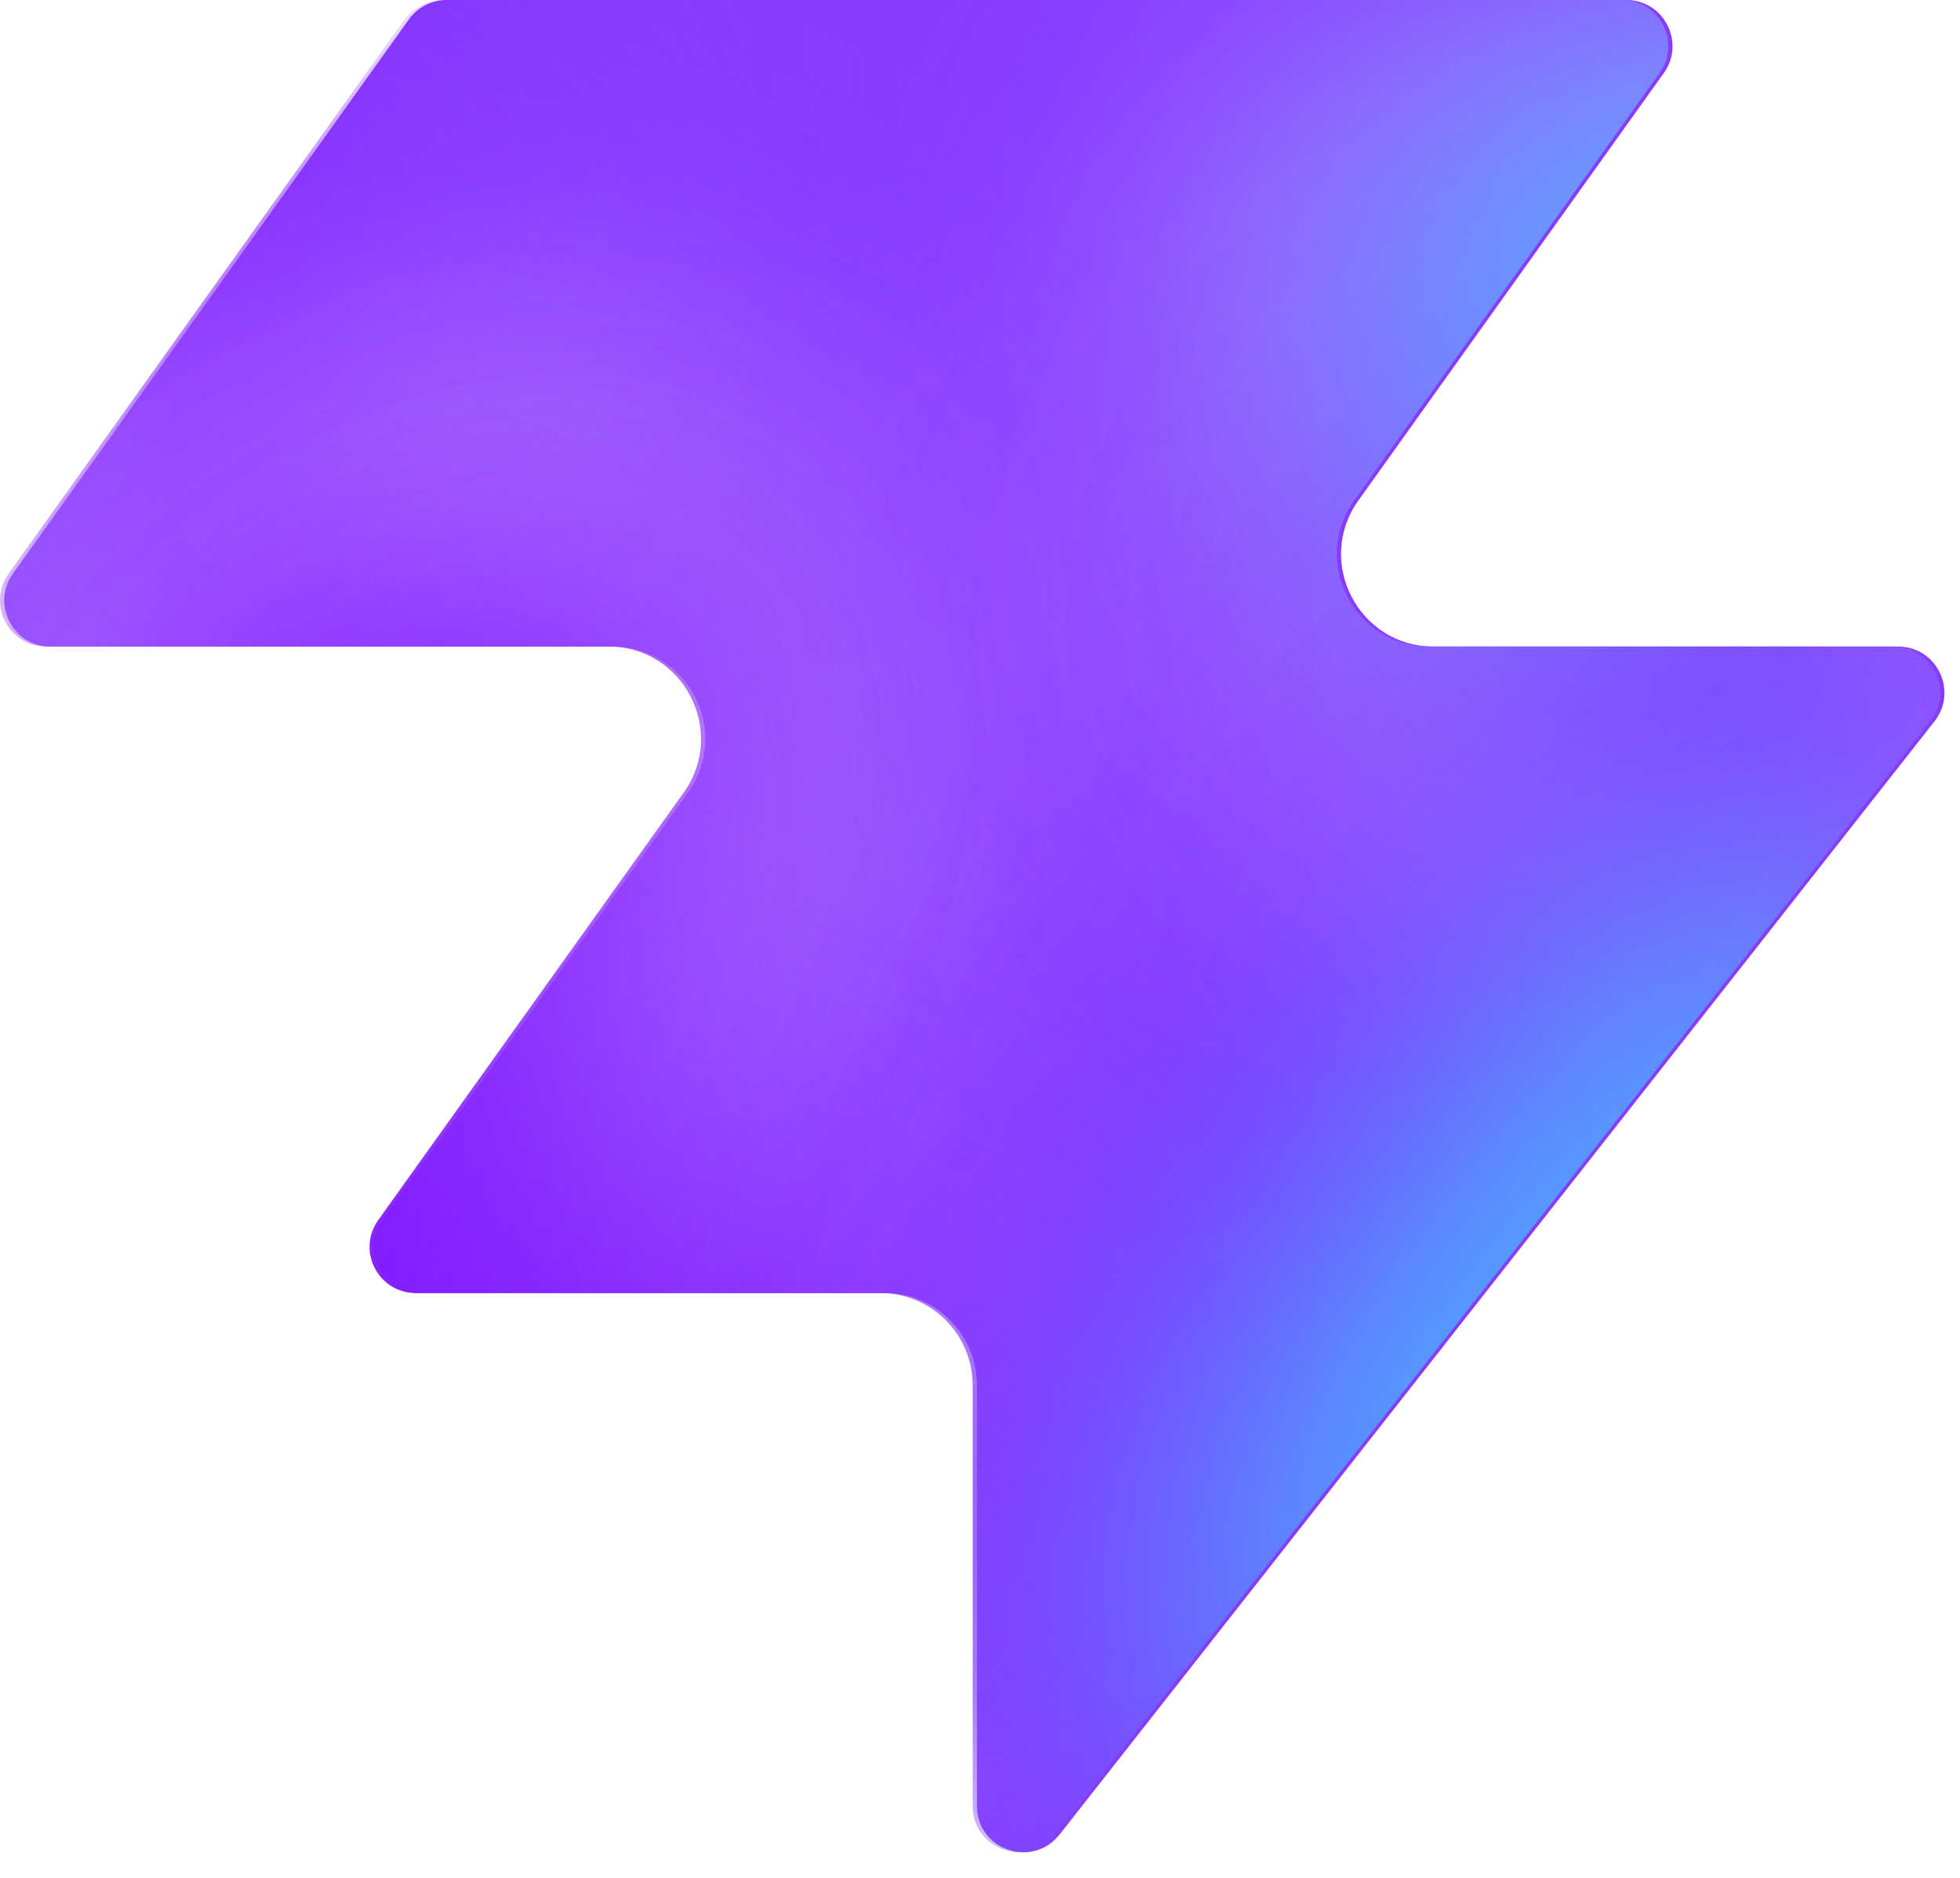
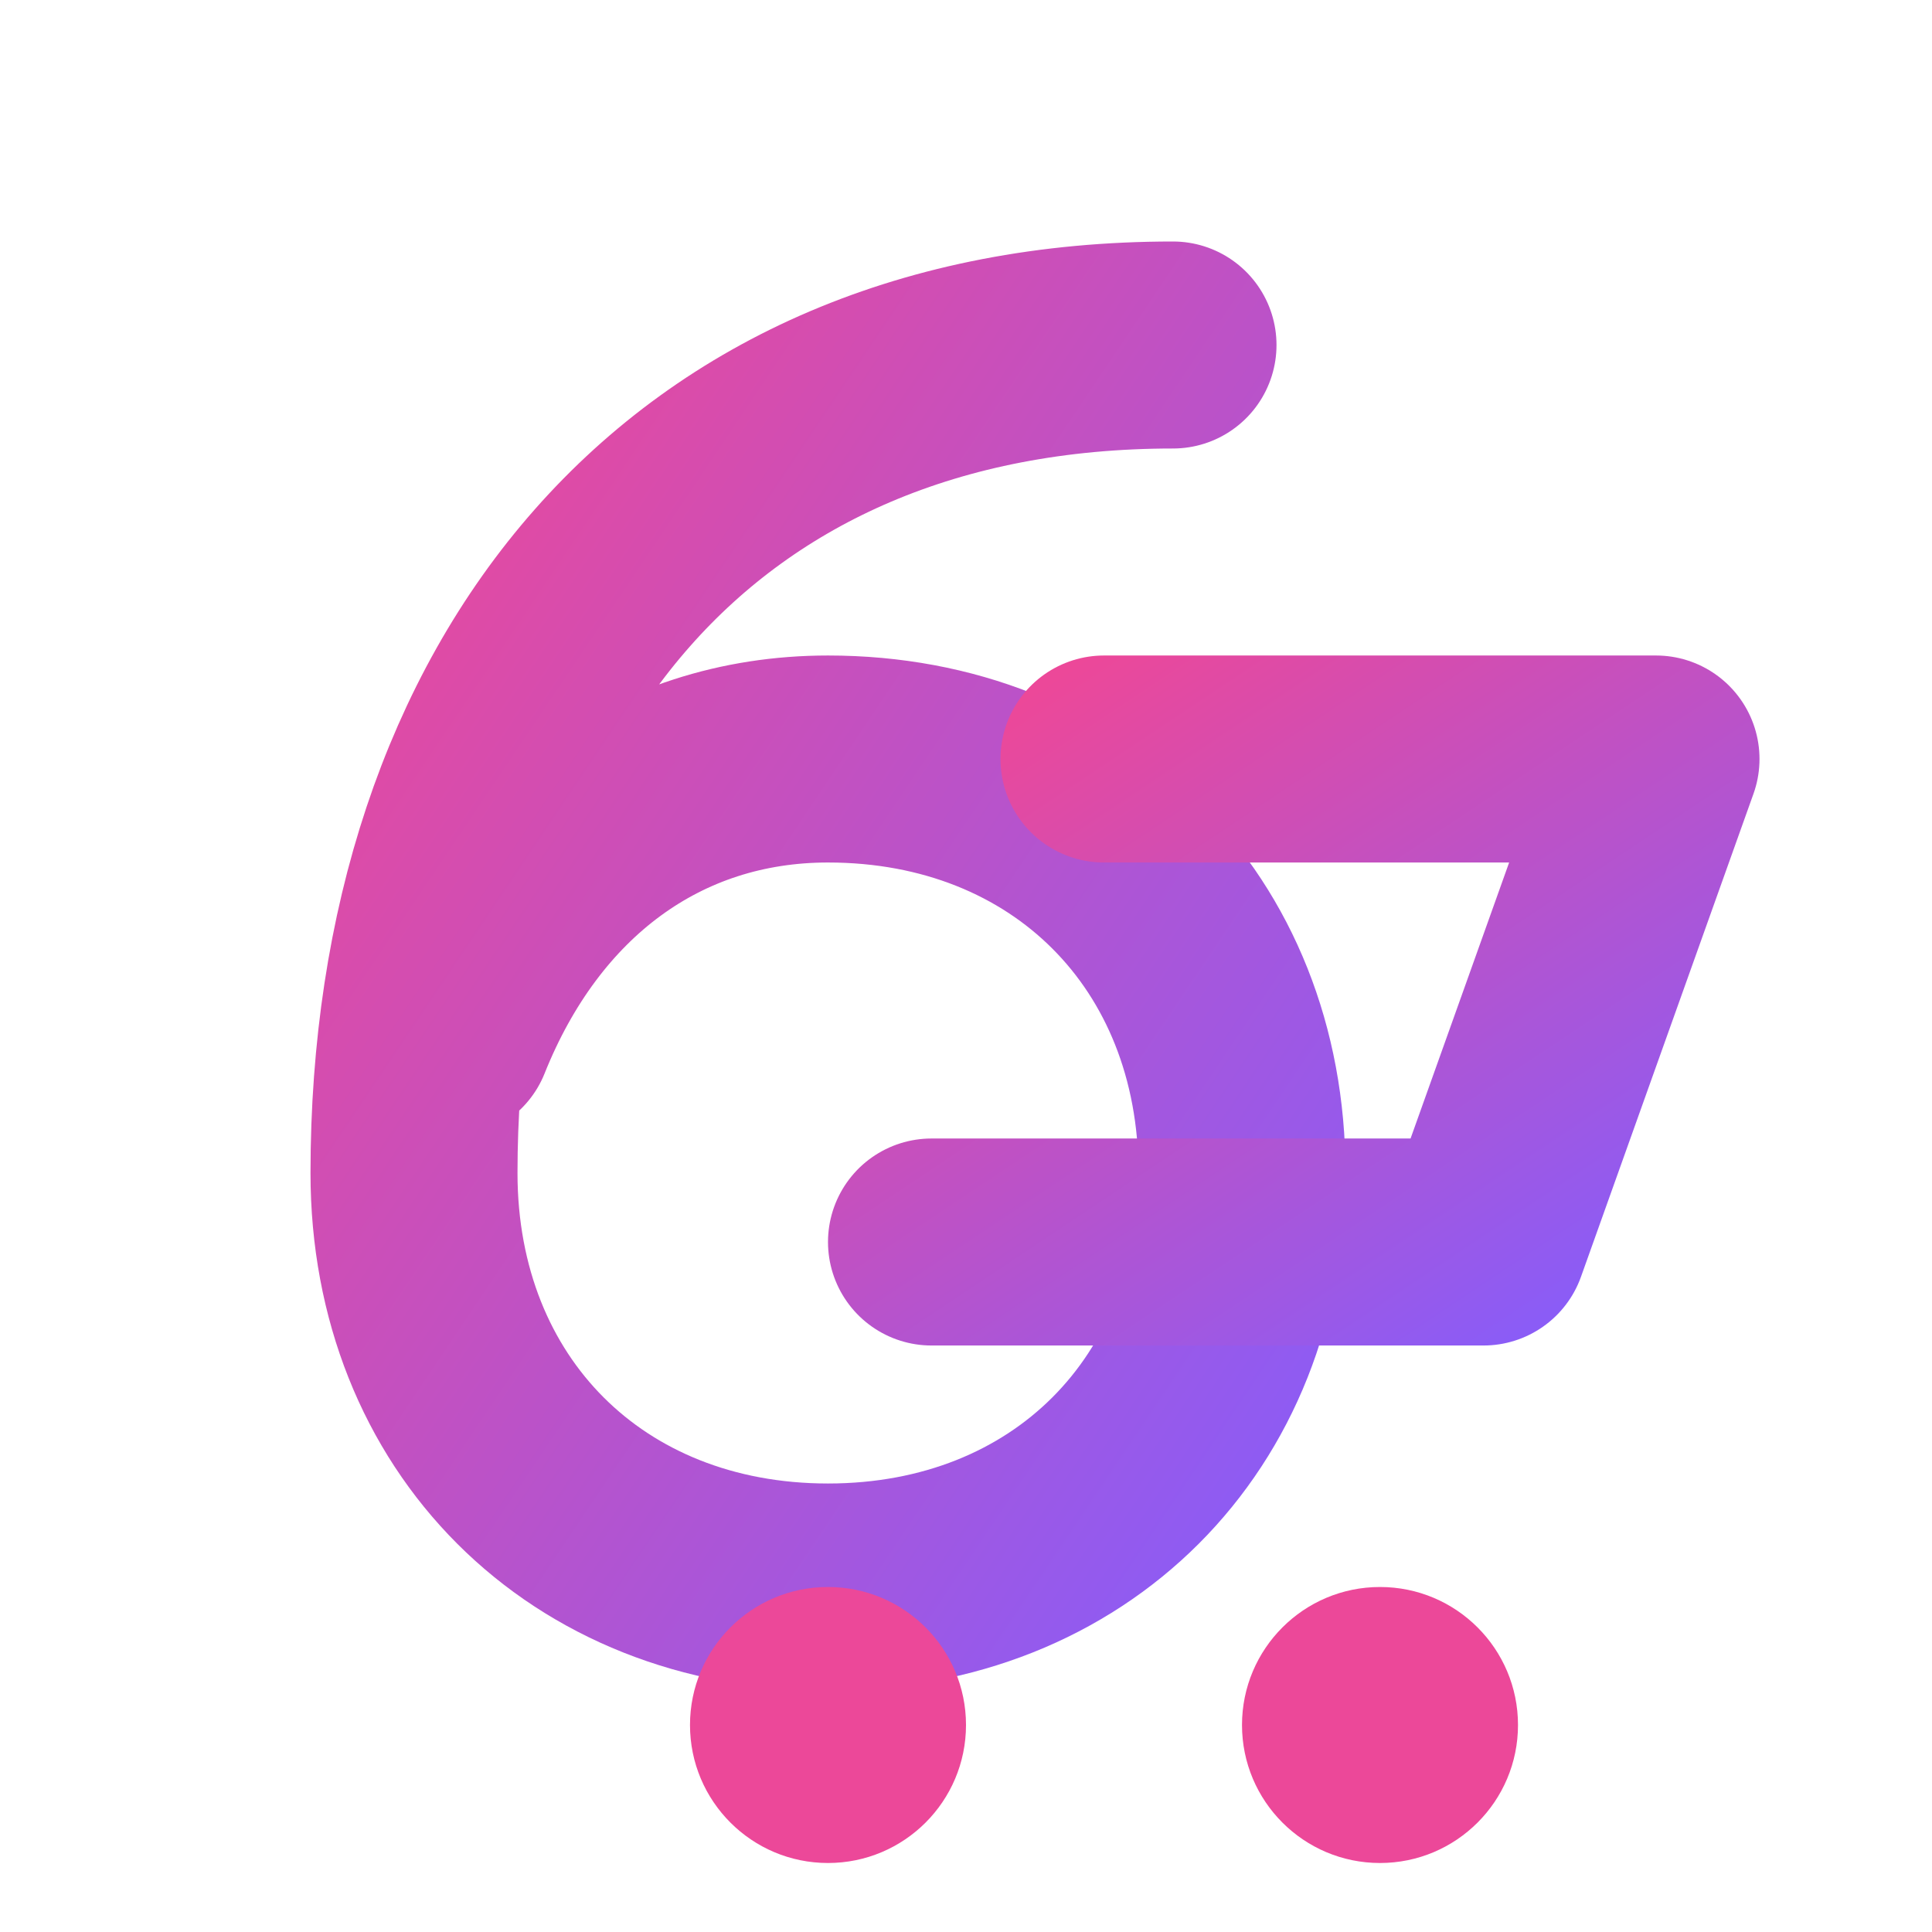
- <svg xmlns="http://www.w3.org/2000/svg" width="48" height="46" fill="none" viewBox="0 0 48 46">
-   <path fill="#863bff" d="M25.946 44.938c-.664.845-2.021.375-2.021-.698V33.937a2.26 2.26 0 0 0-2.262-2.262H10.287c-.92 0-1.456-1.04-.92-1.788l7.48-10.471c1.07-1.497 0-3.578-1.842-3.578H1.237c-.92 0-1.456-1.04-.92-1.788L10.013.474c.214-.297.556-.474.92-.474h28.894c.92 0 1.456 1.04.92 1.788l-7.48 10.471c-1.07 1.498 0 3.579 1.842 3.579h11.377c.943 0 1.473 1.088.89 1.83L25.947 44.94z" style="fill:#863bff;fill:color(display-p3 .525 .23 1);fill-opacity:1" />
-   <mask id="a" width="48" height="46" x="0" y="0" maskUnits="userSpaceOnUse" style="mask-type:alpha">
-     <path fill="#000" d="M25.842 44.938c-.664.844-2.021.375-2.021-.698V33.937a2.26 2.26 0 0 0-2.262-2.262H10.183c-.92 0-1.456-1.04-.92-1.788l7.48-10.471c1.07-1.498 0-3.579-1.842-3.579H1.133c-.92 0-1.456-1.04-.92-1.787L9.91.473c.214-.297.556-.474.92-.474h28.894c.92 0 1.456 1.04.92 1.788l-7.48 10.471c-1.07 1.498 0 3.578 1.842 3.578h11.377c.943 0 1.473 1.088.89 1.832L25.843 44.94z" style="fill:#000;fill-opacity:1" />
-   </mask>
-   <g mask="url(#a)">
-     <g filter="url(#b)">
-       <ellipse cx="5.508" cy="14.704" fill="#ede6ff" rx="5.508" ry="14.704" style="fill:#ede6ff;fill:color(display-p3 .927 .903 1);fill-opacity:1" transform="matrix(.00324 1 1 -.00324 -4.47 31.516)" />
-     </g>
-     <g filter="url(#c)">
-       <ellipse cx="10.399" cy="29.851" fill="#ede6ff" rx="10.399" ry="29.851" style="fill:#ede6ff;fill:color(display-p3 .927 .903 1);fill-opacity:1" transform="matrix(.00324 1 1 -.00324 -39.328 7.883)" />
-     </g>
-     <g filter="url(#d)">
-       <ellipse cx="5.508" cy="30.487" fill="#7e14ff" rx="5.508" ry="30.487" style="fill:#7e14ff;fill:color(display-p3 .492 .077 1);fill-opacity:1" transform="rotate(89.814 -25.913 -14.639)scale(1 -1)" />
-     </g>
-     <g filter="url(#e)">
-       <ellipse cx="5.508" cy="30.599" fill="#7e14ff" rx="5.508" ry="30.599" style="fill:#7e14ff;fill:color(display-p3 .492 .077 1);fill-opacity:1" transform="rotate(89.814 -32.644 -3.334)scale(1 -1)" />
-     </g>
-     <g filter="url(#f)">
-       <ellipse cx="5.508" cy="30.599" fill="#7e14ff" rx="5.508" ry="30.599" style="fill:#7e14ff;fill:color(display-p3 .492 .077 1);fill-opacity:1" transform="matrix(.00324 1 1 -.00324 -34.34 30.47)" />
-     </g>
-     <g filter="url(#g)">
-       <ellipse cx="14.072" cy="22.078" fill="#ede6ff" rx="14.072" ry="22.078" style="fill:#ede6ff;fill:color(display-p3 .927 .903 1);fill-opacity:1" transform="rotate(93.35 24.506 48.493)scale(-1 1)" />
-     </g>
-     <g filter="url(#h)">
-       <ellipse cx="3.47" cy="21.501" fill="#7e14ff" rx="3.47" ry="21.501" style="fill:#7e14ff;fill:color(display-p3 .492 .077 1);fill-opacity:1" transform="rotate(89.009 28.708 47.59)scale(-1 1)" />
-     </g>
-     <g filter="url(#i)">
-       <ellipse cx="3.47" cy="21.501" fill="#7e14ff" rx="3.47" ry="21.501" style="fill:#7e14ff;fill:color(display-p3 .492 .077 1);fill-opacity:1" transform="rotate(89.009 28.708 47.59)scale(-1 1)" />
-     </g>
-     <g filter="url(#j)">
-       <ellipse cx=".387" cy="8.972" fill="#7e14ff" rx="4.407" ry="29.108" style="fill:#7e14ff;fill:color(display-p3 .492 .077 1);fill-opacity:1" transform="rotate(39.51 .387 8.972)" />
-     </g>
-     <g filter="url(#k)">
-       <ellipse cx="47.523" cy="-6.092" fill="#7e14ff" rx="4.407" ry="29.108" style="fill:#7e14ff;fill:color(display-p3 .492 .077 1);fill-opacity:1" transform="rotate(37.892 47.523 -6.092)" />
-     </g>
-     <g filter="url(#l)">
-       <ellipse cx="41.412" cy="6.333" fill="#47bfff" rx="5.971" ry="9.665" style="fill:#47bfff;fill:color(display-p3 .28 .748 1);fill-opacity:1" transform="rotate(37.892 41.412 6.333)" />
-     </g>
-     <g filter="url(#m)">
-       <ellipse cx="-1.879" cy="38.332" fill="#7e14ff" rx="4.407" ry="29.108" style="fill:#7e14ff;fill:color(display-p3 .492 .077 1);fill-opacity:1" transform="rotate(37.892 -1.88 38.332)" />
-     </g>
-     <g filter="url(#n)">
-       <ellipse cx="-1.879" cy="38.332" fill="#7e14ff" rx="4.407" ry="29.108" style="fill:#7e14ff;fill:color(display-p3 .492 .077 1);fill-opacity:1" transform="rotate(37.892 -1.88 38.332)" />
-     </g>
-     <g filter="url(#o)">
-       <ellipse cx="35.651" cy="29.907" fill="#7e14ff" rx="4.407" ry="29.108" style="fill:#7e14ff;fill:color(display-p3 .492 .077 1);fill-opacity:1" transform="rotate(37.892 35.651 29.907)" />
-     </g>
-     <g filter="url(#p)">
-       <ellipse cx="38.418" cy="32.4" fill="#47bfff" rx="5.971" ry="15.297" style="fill:#47bfff;fill:color(display-p3 .28 .748 1);fill-opacity:1" transform="rotate(37.892 38.418 32.4)" />
-     </g>
-   </g>
+ <svg xmlns="http://www.w3.org/2000/svg" viewBox="0 0 28 28" fill="none">
  <defs>
-     <filter id="b" width="60.045" height="41.654" x="-19.77" y="16.149" color-interpolation-filters="sRGB" filterUnits="userSpaceOnUse">
-       <feFlood flood-opacity="0" result="BackgroundImageFix" />
-       <feBlend in="SourceGraphic" in2="BackgroundImageFix" result="shape" />
-       <feGaussianBlur result="effect1_foregroundBlur_2002_17158" stdDeviation="7.659" />
-     </filter>
-     <filter id="c" width="90.34" height="51.437" x="-54.613" y="-7.533" color-interpolation-filters="sRGB" filterUnits="userSpaceOnUse">
-       <feFlood flood-opacity="0" result="BackgroundImageFix" />
-       <feBlend in="SourceGraphic" in2="BackgroundImageFix" result="shape" />
-       <feGaussianBlur result="effect1_foregroundBlur_2002_17158" stdDeviation="7.659" />
-     </filter>
-     <filter id="d" width="79.355" height="29.4" x="-49.64" y="2.03" color-interpolation-filters="sRGB" filterUnits="userSpaceOnUse">
-       <feFlood flood-opacity="0" result="BackgroundImageFix" />
-       <feBlend in="SourceGraphic" in2="BackgroundImageFix" result="shape" />
-       <feGaussianBlur result="effect1_foregroundBlur_2002_17158" stdDeviation="4.596" />
-     </filter>
-     <filter id="e" width="79.579" height="29.4" x="-45.045" y="20.029" color-interpolation-filters="sRGB" filterUnits="userSpaceOnUse">
-       <feFlood flood-opacity="0" result="BackgroundImageFix" />
-       <feBlend in="SourceGraphic" in2="BackgroundImageFix" result="shape" />
-       <feGaussianBlur result="effect1_foregroundBlur_2002_17158" stdDeviation="4.596" />
-     </filter>
-     <filter id="f" width="79.579" height="29.4" x="-43.513" y="21.178" color-interpolation-filters="sRGB" filterUnits="userSpaceOnUse">
-       <feFlood flood-opacity="0" result="BackgroundImageFix" />
-       <feBlend in="SourceGraphic" in2="BackgroundImageFix" result="shape" />
-       <feGaussianBlur result="effect1_foregroundBlur_2002_17158" stdDeviation="4.596" />
-     </filter>
-     <filter id="g" width="74.749" height="58.852" x="15.756" y="-17.901" color-interpolation-filters="sRGB" filterUnits="userSpaceOnUse">
-       <feFlood flood-opacity="0" result="BackgroundImageFix" />
-       <feBlend in="SourceGraphic" in2="BackgroundImageFix" result="shape" />
-       <feGaussianBlur result="effect1_foregroundBlur_2002_17158" stdDeviation="7.659" />
-     </filter>
-     <filter id="h" width="61.377" height="25.362" x="23.548" y="2.284" color-interpolation-filters="sRGB" filterUnits="userSpaceOnUse">
-       <feFlood flood-opacity="0" result="BackgroundImageFix" />
-       <feBlend in="SourceGraphic" in2="BackgroundImageFix" result="shape" />
-       <feGaussianBlur result="effect1_foregroundBlur_2002_17158" stdDeviation="4.596" />
-     </filter>
-     <filter id="i" width="61.377" height="25.362" x="23.548" y="2.284" color-interpolation-filters="sRGB" filterUnits="userSpaceOnUse">
-       <feFlood flood-opacity="0" result="BackgroundImageFix" />
-       <feBlend in="SourceGraphic" in2="BackgroundImageFix" result="shape" />
-       <feGaussianBlur result="effect1_foregroundBlur_2002_17158" stdDeviation="4.596" />
-     </filter>
-     <filter id="j" width="56.045" height="63.649" x="-27.636" y="-22.853" color-interpolation-filters="sRGB" filterUnits="userSpaceOnUse">
-       <feFlood flood-opacity="0" result="BackgroundImageFix" />
-       <feBlend in="SourceGraphic" in2="BackgroundImageFix" result="shape" />
-       <feGaussianBlur result="effect1_foregroundBlur_2002_17158" stdDeviation="4.596" />
-     </filter>
-     <filter id="k" width="54.814" height="64.646" x="20.116" y="-38.415" color-interpolation-filters="sRGB" filterUnits="userSpaceOnUse">
-       <feFlood flood-opacity="0" result="BackgroundImageFix" />
-       <feBlend in="SourceGraphic" in2="BackgroundImageFix" result="shape" />
-       <feGaussianBlur result="effect1_foregroundBlur_2002_17158" stdDeviation="4.596" />
-     </filter>
-     <filter id="l" width="33.541" height="35.313" x="24.641" y="-11.323" color-interpolation-filters="sRGB" filterUnits="userSpaceOnUse">
-       <feFlood flood-opacity="0" result="BackgroundImageFix" />
-       <feBlend in="SourceGraphic" in2="BackgroundImageFix" result="shape" />
-       <feGaussianBlur result="effect1_foregroundBlur_2002_17158" stdDeviation="4.596" />
-     </filter>
-     <filter id="m" width="54.814" height="64.646" x="-29.286" y="6.009" color-interpolation-filters="sRGB" filterUnits="userSpaceOnUse">
-       <feFlood flood-opacity="0" result="BackgroundImageFix" />
-       <feBlend in="SourceGraphic" in2="BackgroundImageFix" result="shape" />
-       <feGaussianBlur result="effect1_foregroundBlur_2002_17158" stdDeviation="4.596" />
-     </filter>
-     <filter id="n" width="54.814" height="64.646" x="-29.286" y="6.009" color-interpolation-filters="sRGB" filterUnits="userSpaceOnUse">
-       <feFlood flood-opacity="0" result="BackgroundImageFix" />
-       <feBlend in="SourceGraphic" in2="BackgroundImageFix" result="shape" />
-       <feGaussianBlur result="effect1_foregroundBlur_2002_17158" stdDeviation="4.596" />
-     </filter>
-     <filter id="o" width="54.814" height="64.646" x="8.244" y="-2.416" color-interpolation-filters="sRGB" filterUnits="userSpaceOnUse">
-       <feFlood flood-opacity="0" result="BackgroundImageFix" />
-       <feBlend in="SourceGraphic" in2="BackgroundImageFix" result="shape" />
-       <feGaussianBlur result="effect1_foregroundBlur_2002_17158" stdDeviation="4.596" />
-     </filter>
-     <filter id="p" width="39.409" height="43.623" x="18.713" y="10.588" color-interpolation-filters="sRGB" filterUnits="userSpaceOnUse">
-       <feFlood flood-opacity="0" result="BackgroundImageFix" />
-       <feBlend in="SourceGraphic" in2="BackgroundImageFix" result="shape" />
-       <feGaussianBlur result="effect1_foregroundBlur_2002_17158" stdDeviation="4.596" />
-     </filter>
+     <linearGradient id="cartGradient" x1="0%" y1="0%" x2="100%" y2="100%">
+       <stop offset="0%" stop-color="#ec4899" />
+       <stop offset="100%" stop-color="#8b5cf6" />
+     </linearGradient>
  </defs>
+   <path d="M17 5 C 10 5, 6 10, 6 17 C 6 20.5, 8.5 23, 12 23 C 15.5 23, 18 20.5, 18 17 C 18 13.5, 15.5 11, 12 11 C 9.5 11, 7.5 12.5, 6.5 15" stroke="url(#cartGradient)" stroke-width="3" stroke-linecap="round" />
+   <path d="M16 11 L 24 11 L 21.5 18 L 13.5 18" stroke="url(#cartGradient)" stroke-width="3" stroke-linecap="round" stroke-linejoin="round" />
+   <circle cx="12" cy="25" r="2" fill="#ec4899" />
+   <circle cx="20" cy="25" r="2" fill="#ec4899" />
</svg>
